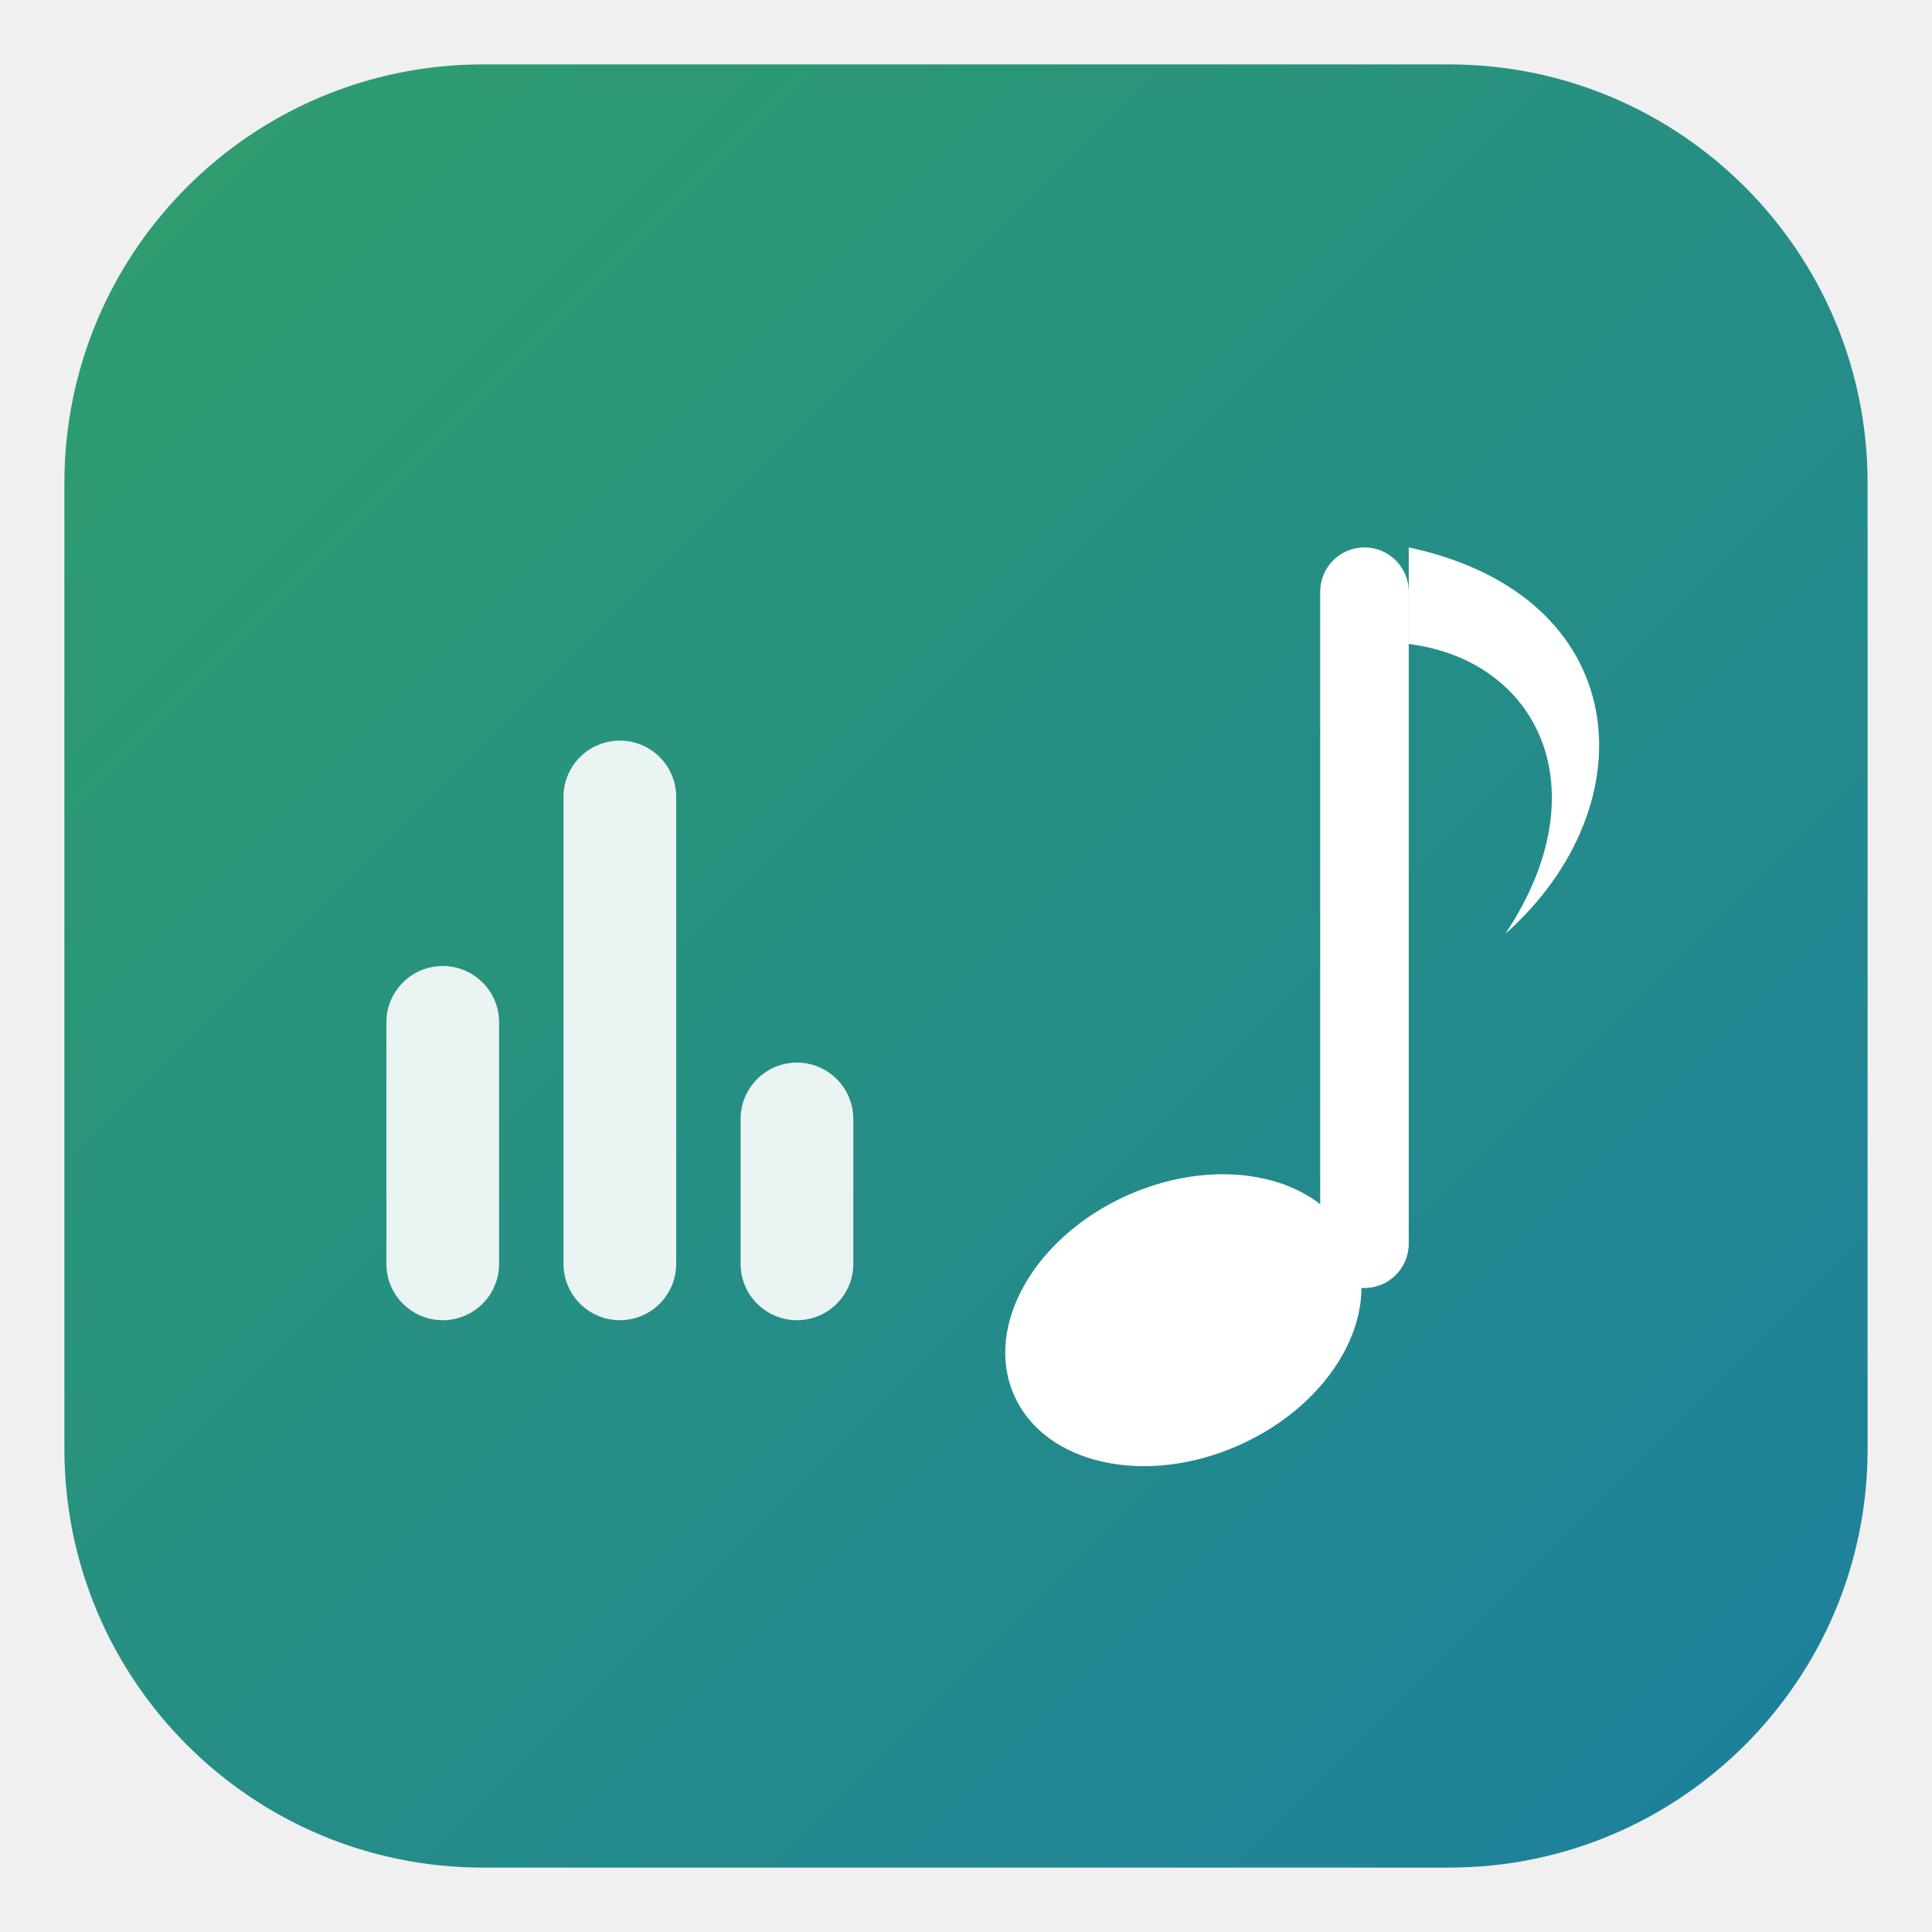
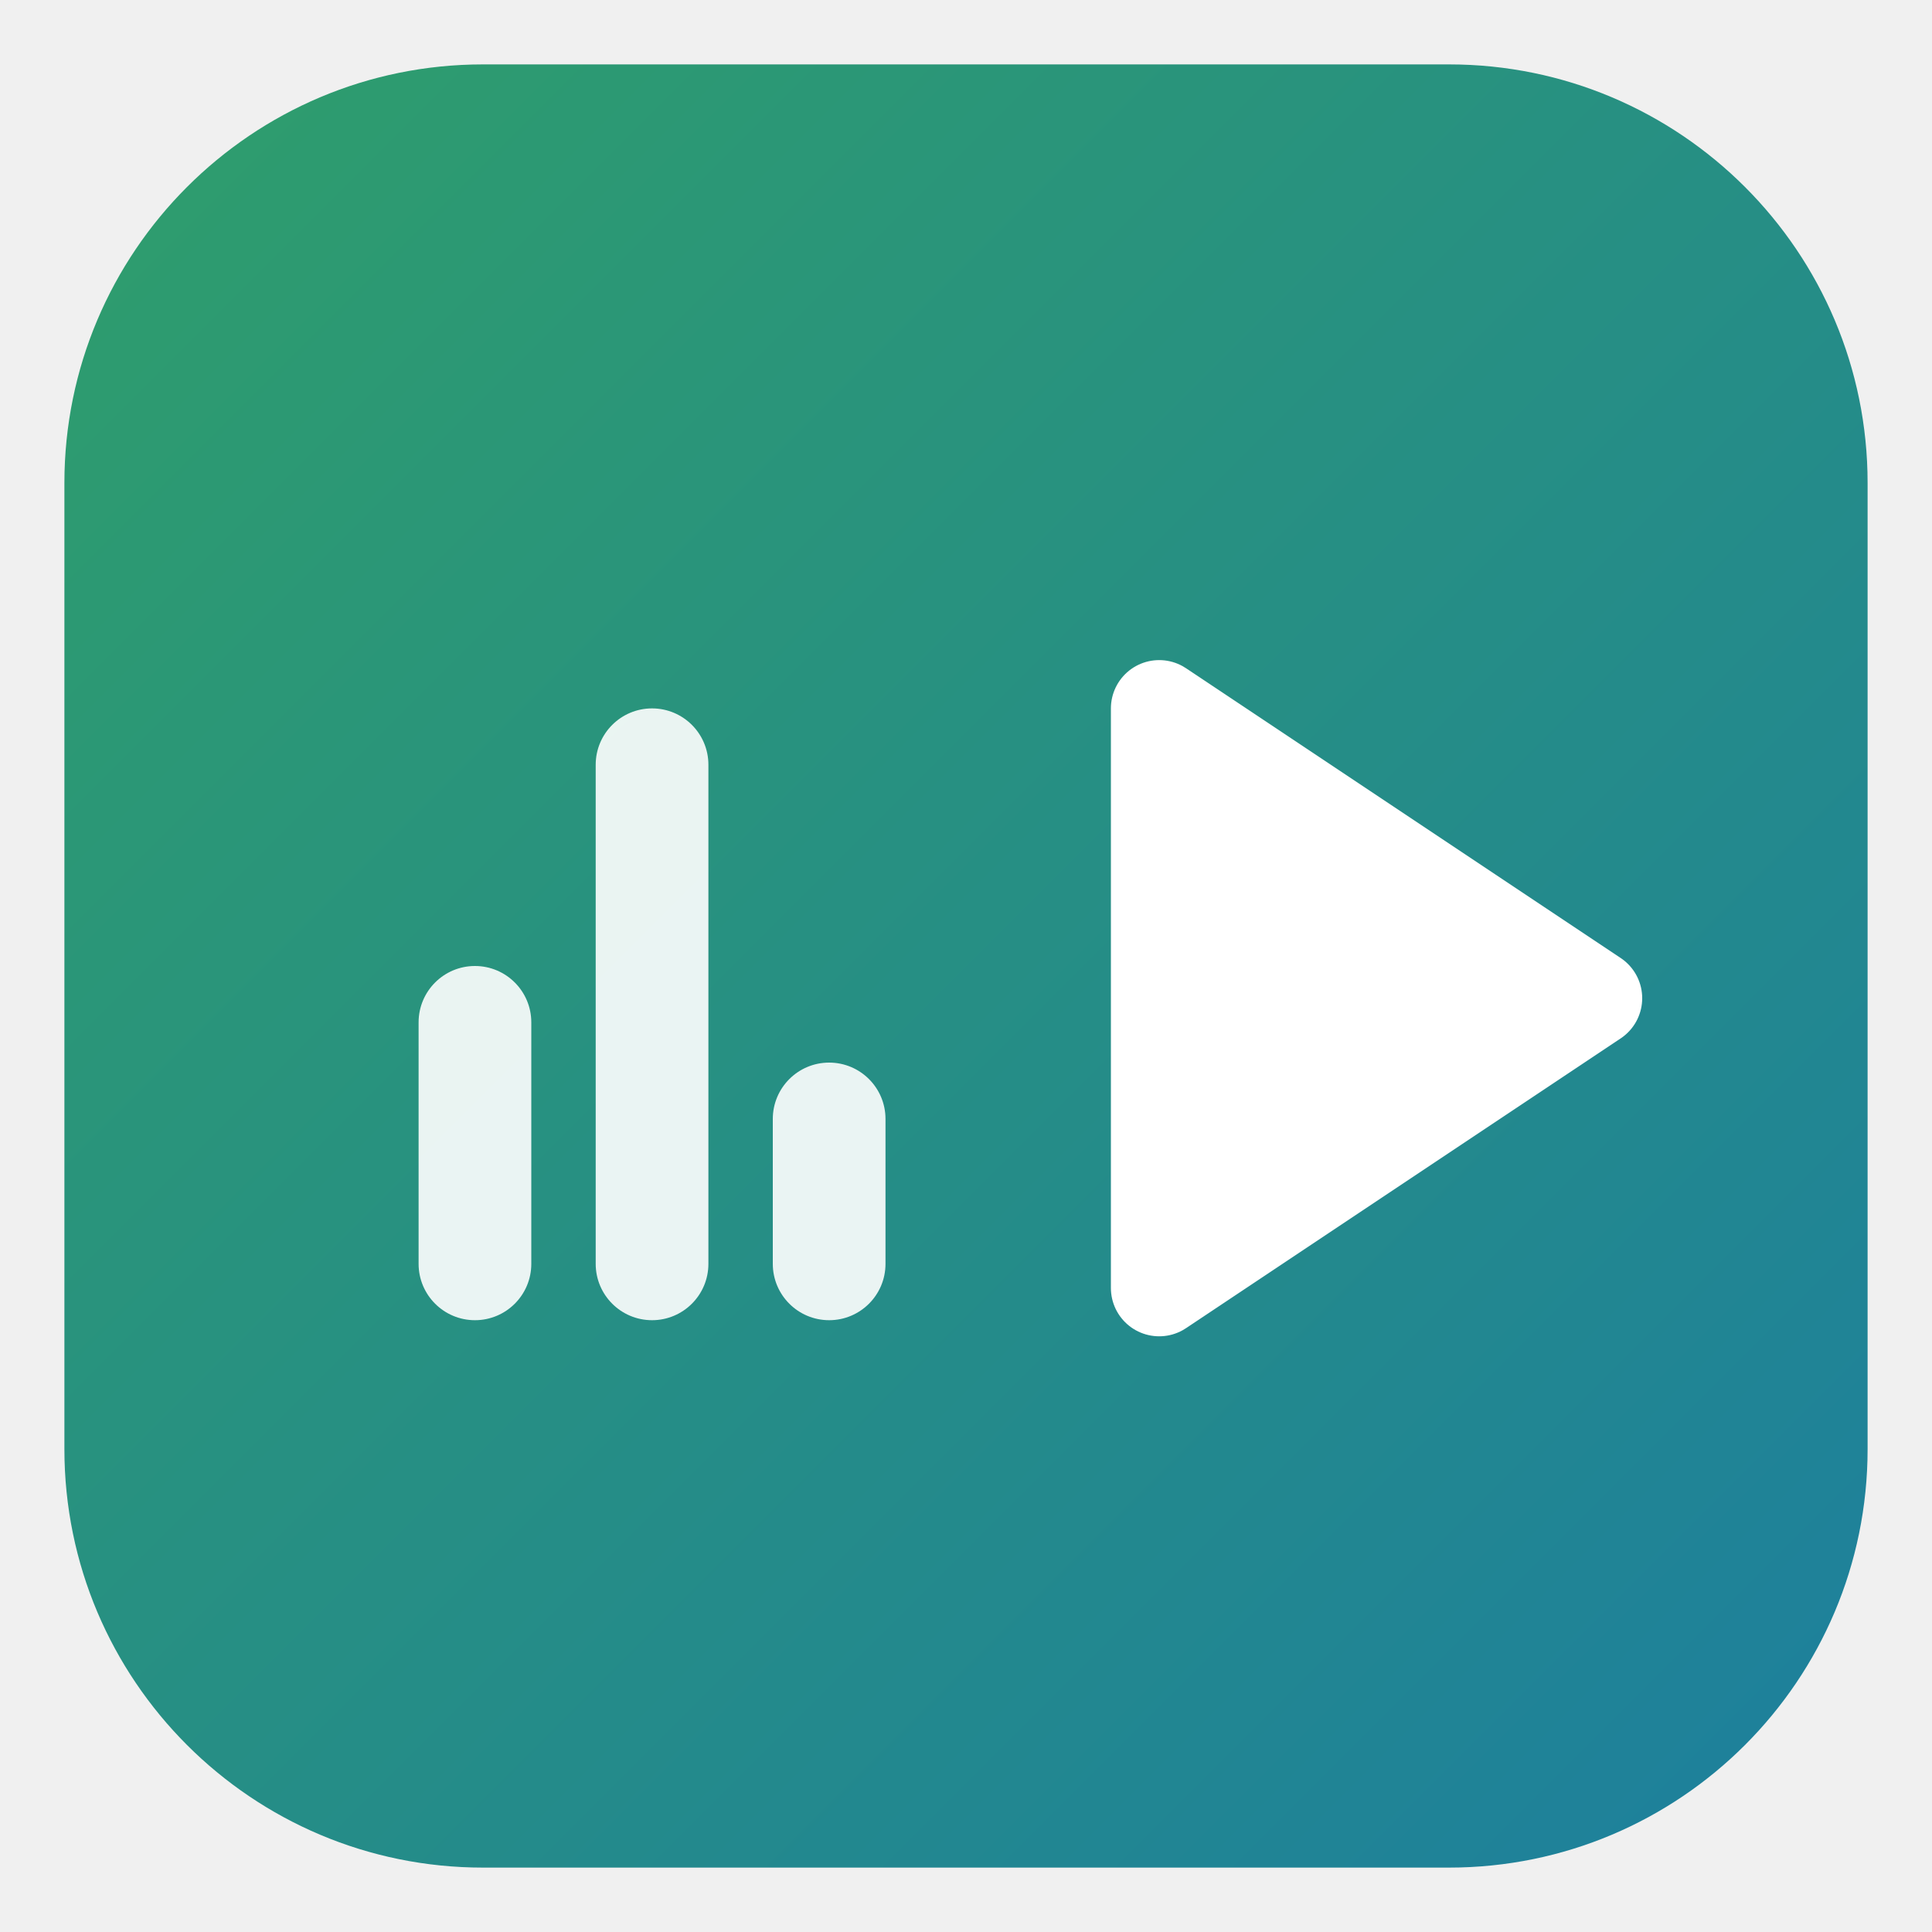
<svg xmlns="http://www.w3.org/2000/svg" viewBox="0 0 120 120" width="120" height="120" role="img" aria-label="Lineup2Playlist logo">
  <defs>
    <linearGradient id="bg" x1="0" y1="0" x2="1" y2="1">
      <stop offset="0" stop-color="#2f9e6b" />
      <stop offset="1" stop-color="#1d7f9e" />
    </linearGradient>
  </defs>
  <rect x="4" y="4" width="112" height="112" rx="26" fill="url(#bg)" />
  <g fill="#ffffff" opacity="0.9">
-     <rect x="24" y="60" width="7" height="22" rx="3.5" />
-     <rect x="35" y="46" width="7" height="36" rx="3.5" />
-     <rect x="46" y="66" width="7" height="16" rx="3.5" />
+     <rect x="26" y="60" width="7" height="22" rx="3.5" />
+     <rect x="37" y="44" width="7" height="38" rx="3.5" />
+     <rect x="48" y="66" width="7" height="16" rx="3.5" />
  </g>
-   <g fill="#ffffff">
-     <rect x="82" y="34" width="5.5" height="46" rx="2.75" />
-     <path d="M87.5 34 c14 3 15 16 6 24 c6 -9 2 -17 -6 -18 z" />
-     <ellipse cx="73.5" cy="82" rx="11.5" ry="8.5" transform="rotate(-24 73.5 82)" />
-   </g>
+   <path d="M72 44 L99 62 L72 80 Z" fill="#ffffff" stroke="#ffffff" stroke-width="6" stroke-linejoin="round" />
</svg>
